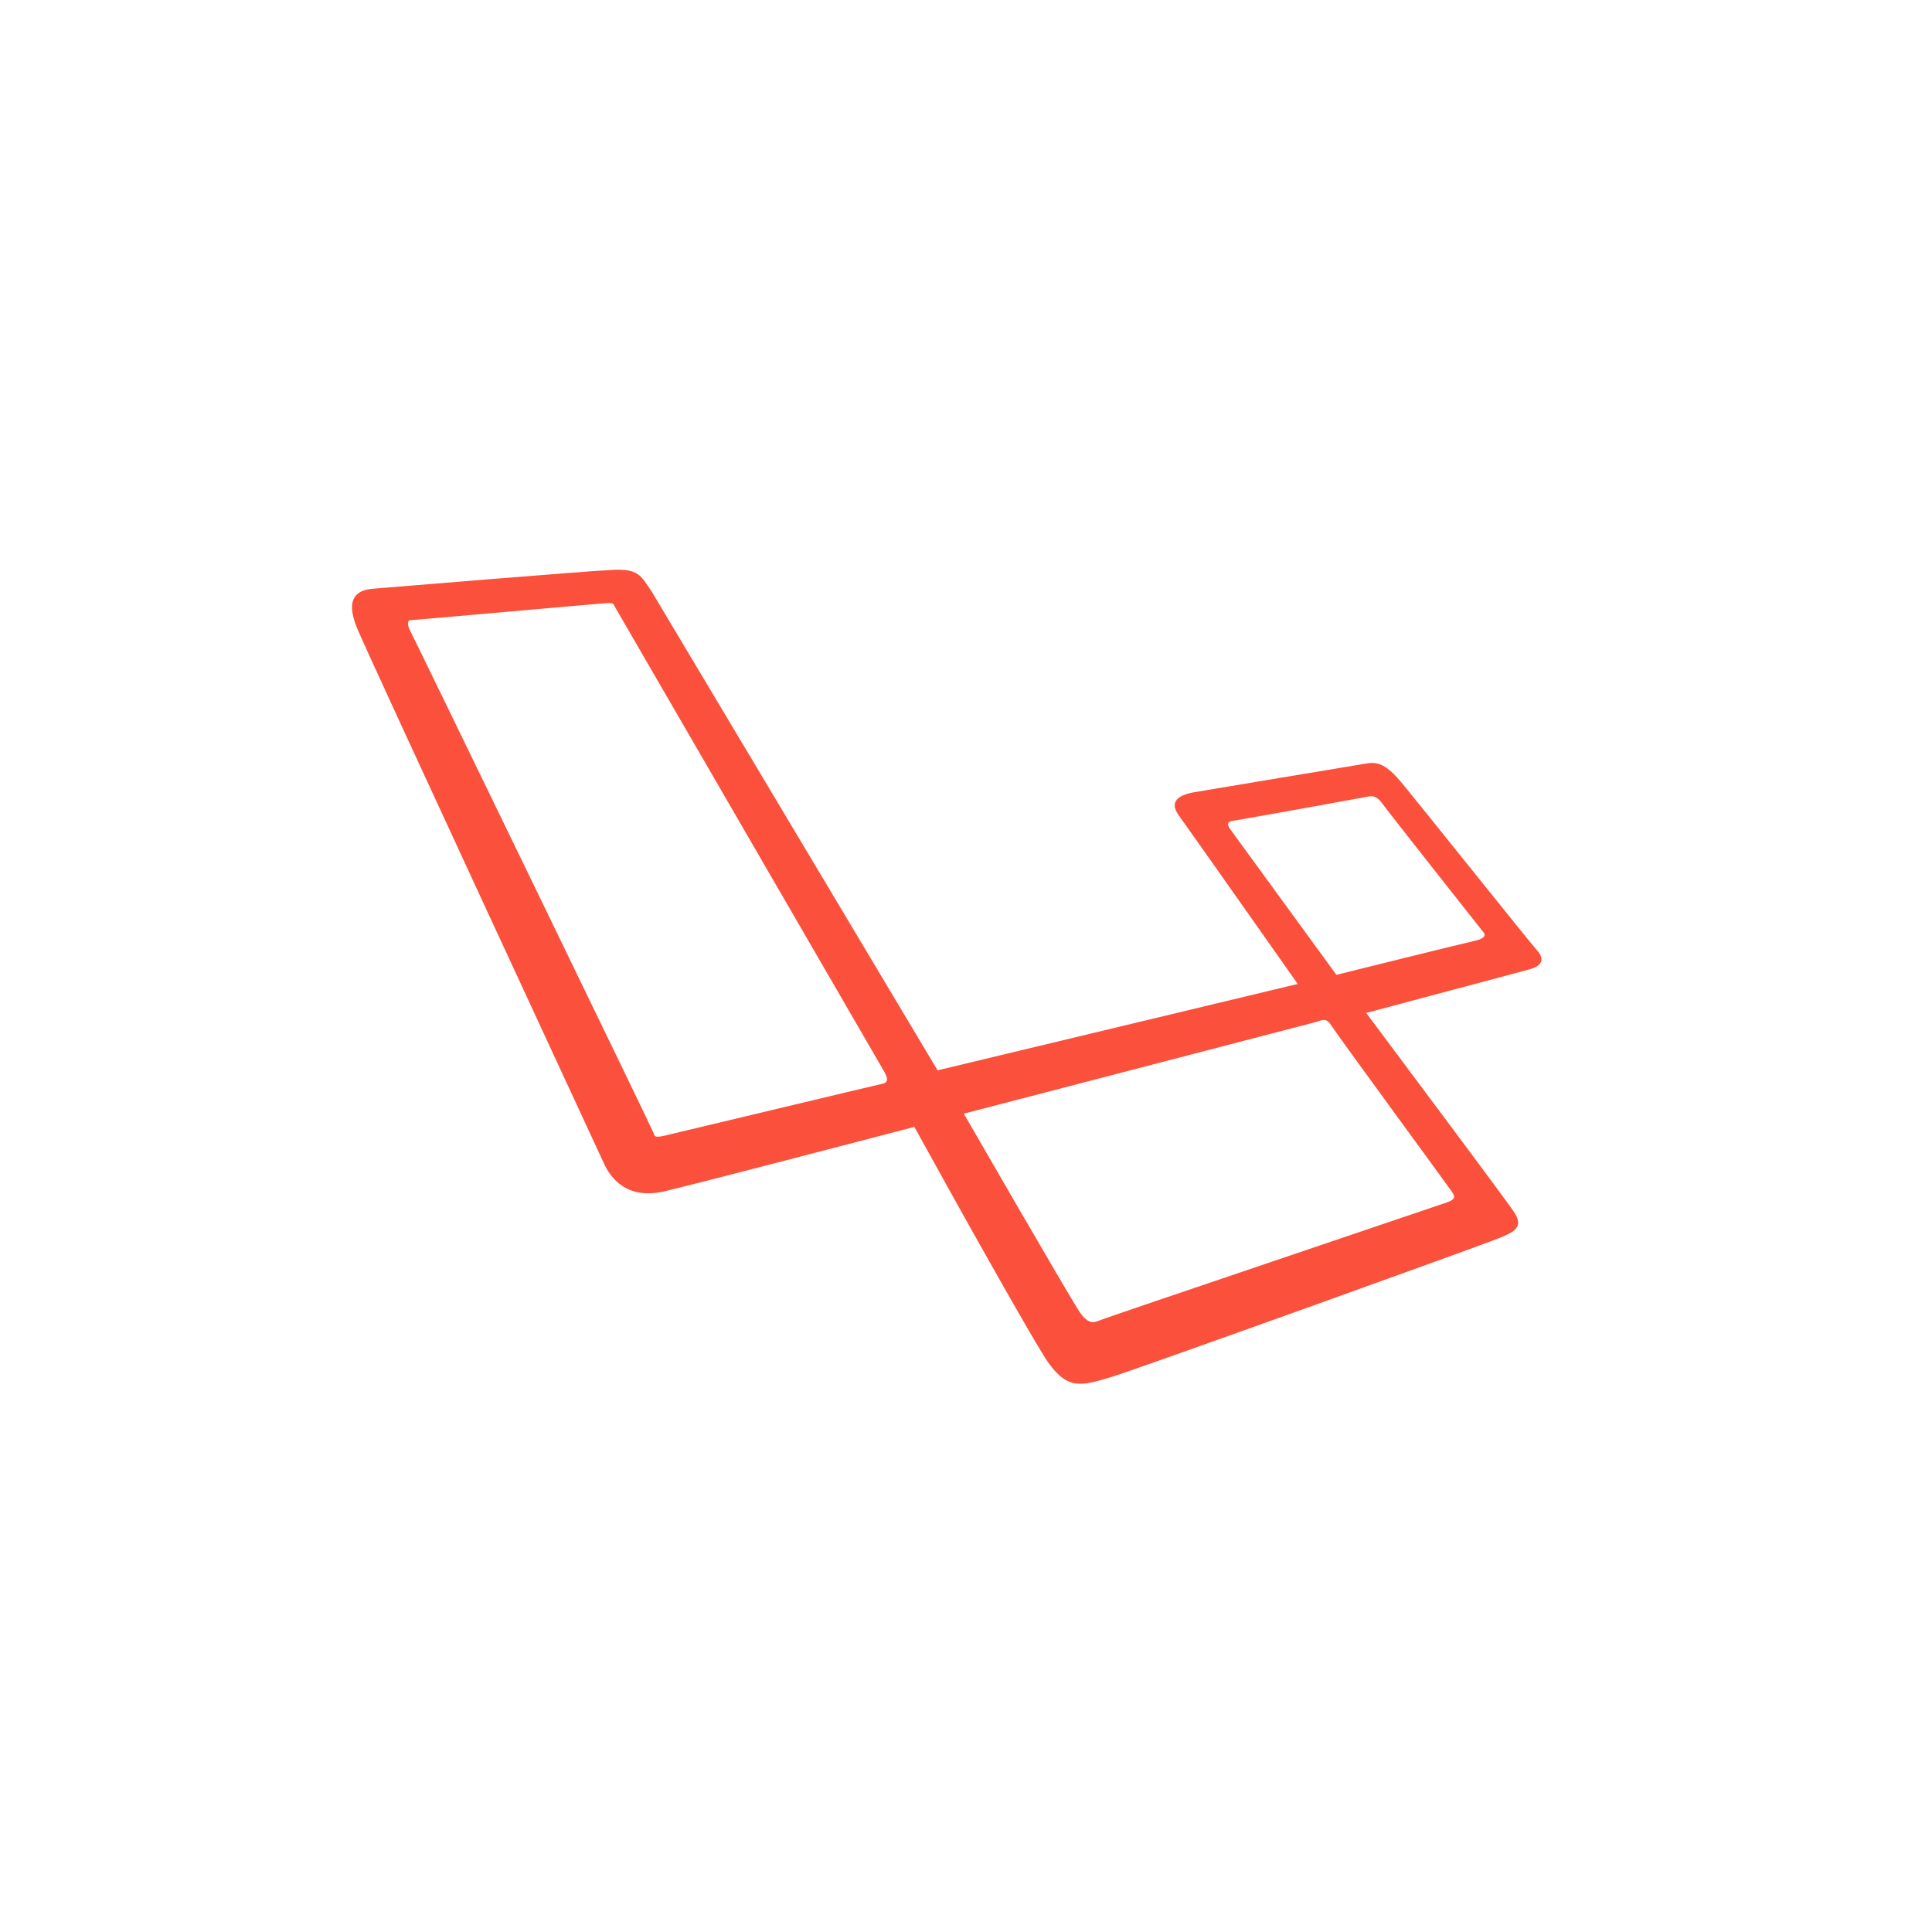
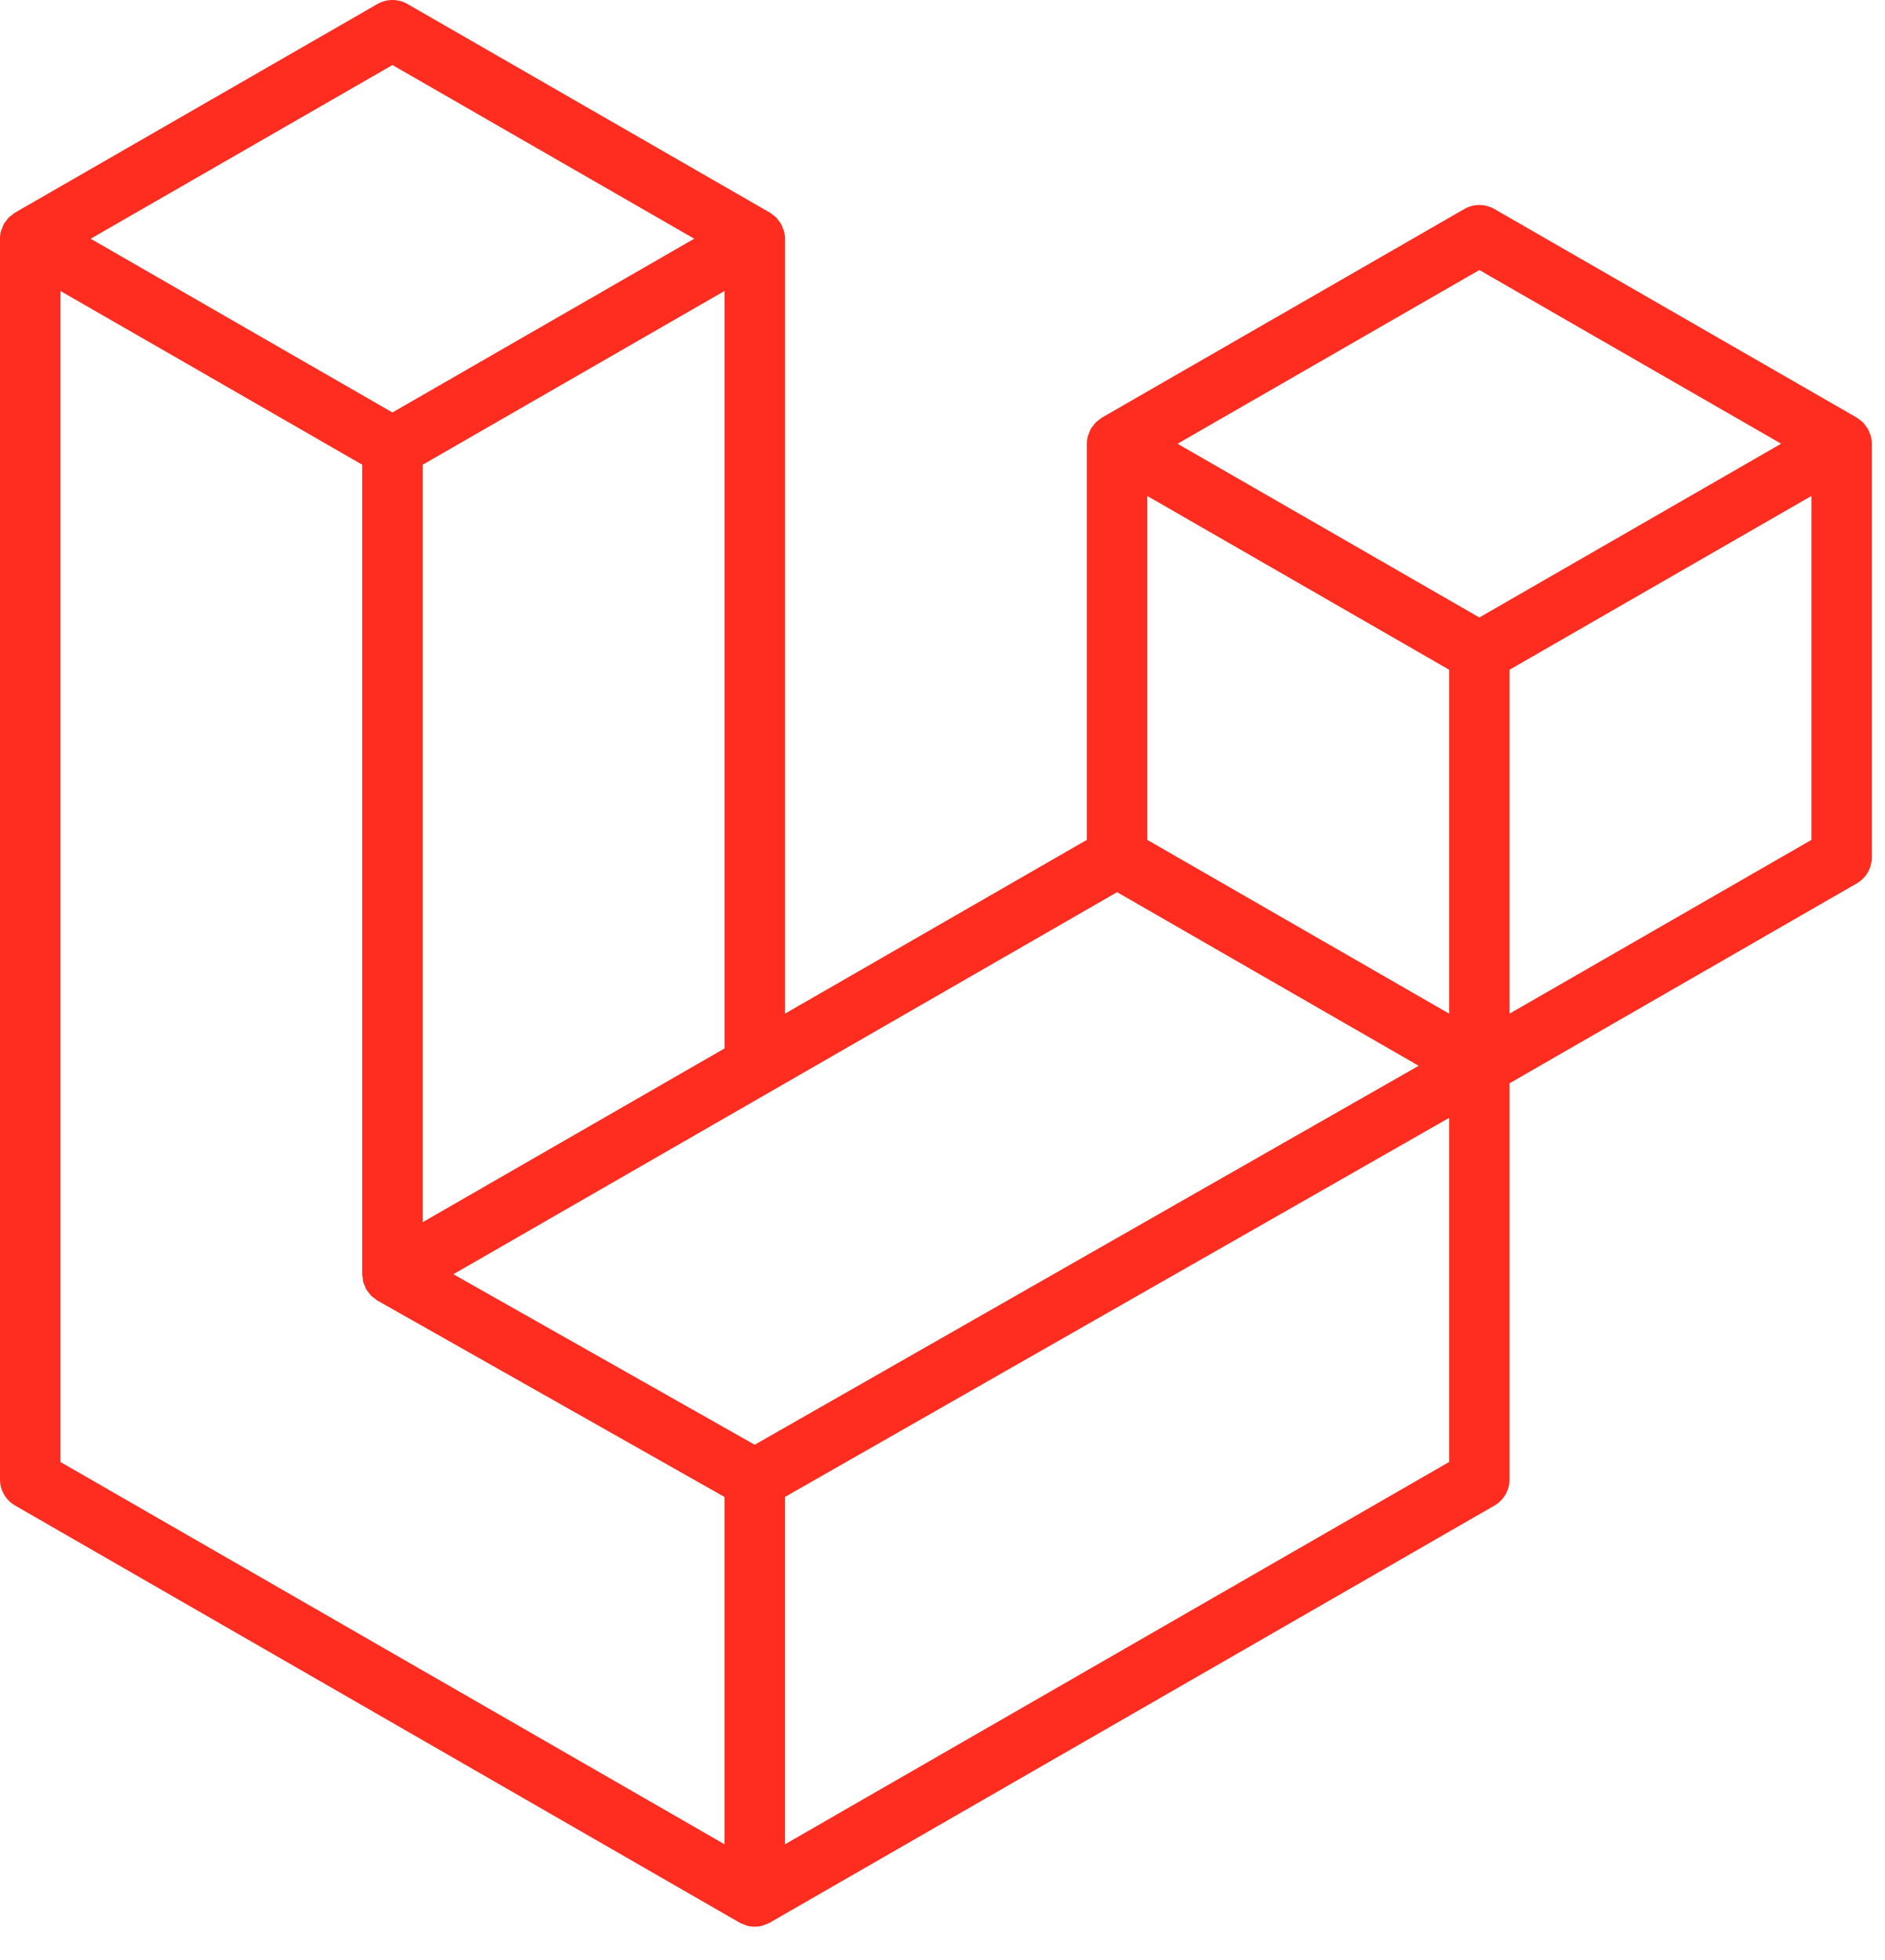
- <svg xmlns="http://www.w3.org/2000/svg" version="1.1" id="Layer_1" x="0px" y="0px" viewBox="0 0 700 700" style="enable-background:new 0 0 700 700;" xml:space="preserve">
-   <style type="text/css">
- 	.st0{fill:#FB503B;}
- </style>
-   <path class="st0" d="M556.8,344.2c-2.9-3.2-42.3-52.6-49.3-61c-7-8.4-10.3-6.9-14.6-6.2s-54.2,9-60,10c-5.8,1-9.4,3.3-5.9,8.3  c3.2,4.4,36,51,43.2,61.2l-130.5,31.3L236.1,214.3c-4.1-6.1-5-8.3-14.4-7.8c-9.4,0.4-81.4,6.4-86.5,6.8c-5.1,0.4-10.8,2.7-5.6,14.8  c5.1,12.1,86.9,188.3,89.2,193.4c2.3,5.1,8.2,13.4,22.1,10.1c14.2-3.4,63.5-16.3,90.4-23.3c14.2,25.8,43.3,78,48.6,85.5  c7.2,10,12.1,8.3,23.1,5c8.6-2.6,134.4-47.8,140.1-50.2c5.7-2.3,9.2-4,5.3-9.7c-2.8-4.2-36-48.6-53.4-71.9  c11.9-3.2,54.2-14.4,58.8-15.7C559,350,559.7,347.4,556.8,344.2z M319.6,392.7c-1.6,0.3-74.6,17.8-78.5,18.7  c-3.9,0.9-3.9,0.4-4.3-0.9c-0.4-1.3-86.9-179.6-88.1-181.8c-1.2-2.2-1.1-4,0-4c1.1,0,69-6.1,71.4-6.2s2.1,0.4,3,1.9  c0,0,95.7,165.2,97.4,168.1C322.2,391.5,321.2,392.4,319.6,392.7z M525.7,431.3c1.2,1.8,2.3,3-1.3,4.3c-3.7,1.3-123.7,41.8-126,42.8  c-2.3,1-4.2,1.3-7.2-3s-42-71.9-42-71.9l127.2-33.1c3.2-1,4.2-1.7,6.2,1.5S524.5,429.5,525.7,431.3z M533.8,341  c-2.9,0.6-49.6,12.2-49.6,12.2l-38.2-52.4c-1.1-1.5-2-3,0.7-3.4c2.7-0.4,46.1-8.2,48-8.6c2-0.4,3.7-1,6.1,2.3  c2.4,3.3,35.4,45.1,36.7,46.7C538.8,339.4,536.7,340.4,533.8,341z" />
+ <svg xmlns="http://www.w3.org/2000/svg" width="50" height="52" viewBox="0 0 50 52">
+   <path d="M49.626 11.564a.809.809 0 0 1 .028.209v10.972a.8.8 0 0 1-.402.694l-9.209 5.302V39.25c0 .286-.152.55-.4.694L20.42 51.01c-.044.025-.092.041-.14.058-.018.006-.035.017-.054.022a.805.805 0 0 1-.41 0c-.022-.006-.042-.018-.063-.026-.044-.016-.09-.03-.132-.054L.402 39.944A.801.801 0 0 1 0 39.25V6.334c0-.072.01-.142.028-.21.006-.023.02-.044.028-.067.015-.042.029-.085.051-.124.015-.026.037-.047.055-.071.023-.032.044-.065.071-.093.023-.023.053-.04.079-.06.029-.024.055-.05.088-.069h.001l9.61-5.533a.802.802 0 0 1 .8 0l9.61 5.533h.002c.032.02.059.045.088.068.026.02.055.038.078.06.028.029.048.062.072.094.017.024.04.045.054.071.023.04.036.082.052.124.008.023.022.044.028.068a.809.809 0 0 1 .028.209v20.559l8.008-4.611v-10.51c0-.07.01-.141.028-.208.007-.024.02-.045.028-.068.016-.042.03-.085.052-.124.015-.026.037-.047.054-.071.024-.032.044-.065.072-.093.023-.023.052-.04.078-.06.03-.024.056-.05.088-.069h.001l9.611-5.533a.801.801 0 0 1 .8 0l9.61 5.533c.034.02.06.045.09.068.025.02.054.038.077.06.028.029.048.062.072.094.018.024.04.045.054.071.023.039.036.082.052.124.009.023.022.044.028.068zm-1.574 10.718v-9.124l-3.363 1.936-4.646 2.675v9.124l8.01-4.611zm-9.61 16.505v-9.13l-4.57 2.61-13.05 7.448v9.216l17.62-10.144zM1.602 7.719v31.068L19.22 48.93v-9.214l-9.204-5.209-.003-.002-.004-.002c-.031-.018-.057-.044-.086-.066-.025-.02-.054-.036-.076-.058l-.002-.003c-.026-.025-.044-.056-.066-.084-.02-.027-.044-.05-.06-.078l-.001-.003c-.018-.03-.029-.066-.042-.1-.013-.03-.03-.058-.038-.09v-.001c-.01-.038-.012-.078-.016-.117-.004-.03-.012-.06-.012-.09v-.002-21.481L4.965 9.654 1.602 7.72zm8.81-5.994L2.405 6.334l8.005 4.609 8.006-4.61-8.006-4.608zm4.164 28.764l4.645-2.674V7.719l-3.363 1.936-4.646 2.675v20.096l3.364-1.937zM39.243 7.164l-8.006 4.609 8.006 4.609 8.005-4.61-8.005-4.608zm-.801 10.605l-4.646-2.675-3.363-1.936v9.124l4.645 2.674 3.364 1.937v-9.124zM20.02 38.33l11.743-6.704 5.87-3.35-8-4.606-9.211 5.303-8.395 4.833 7.993 4.524z" fill="#FF2D20" fill-rule="evenodd" />
</svg>
